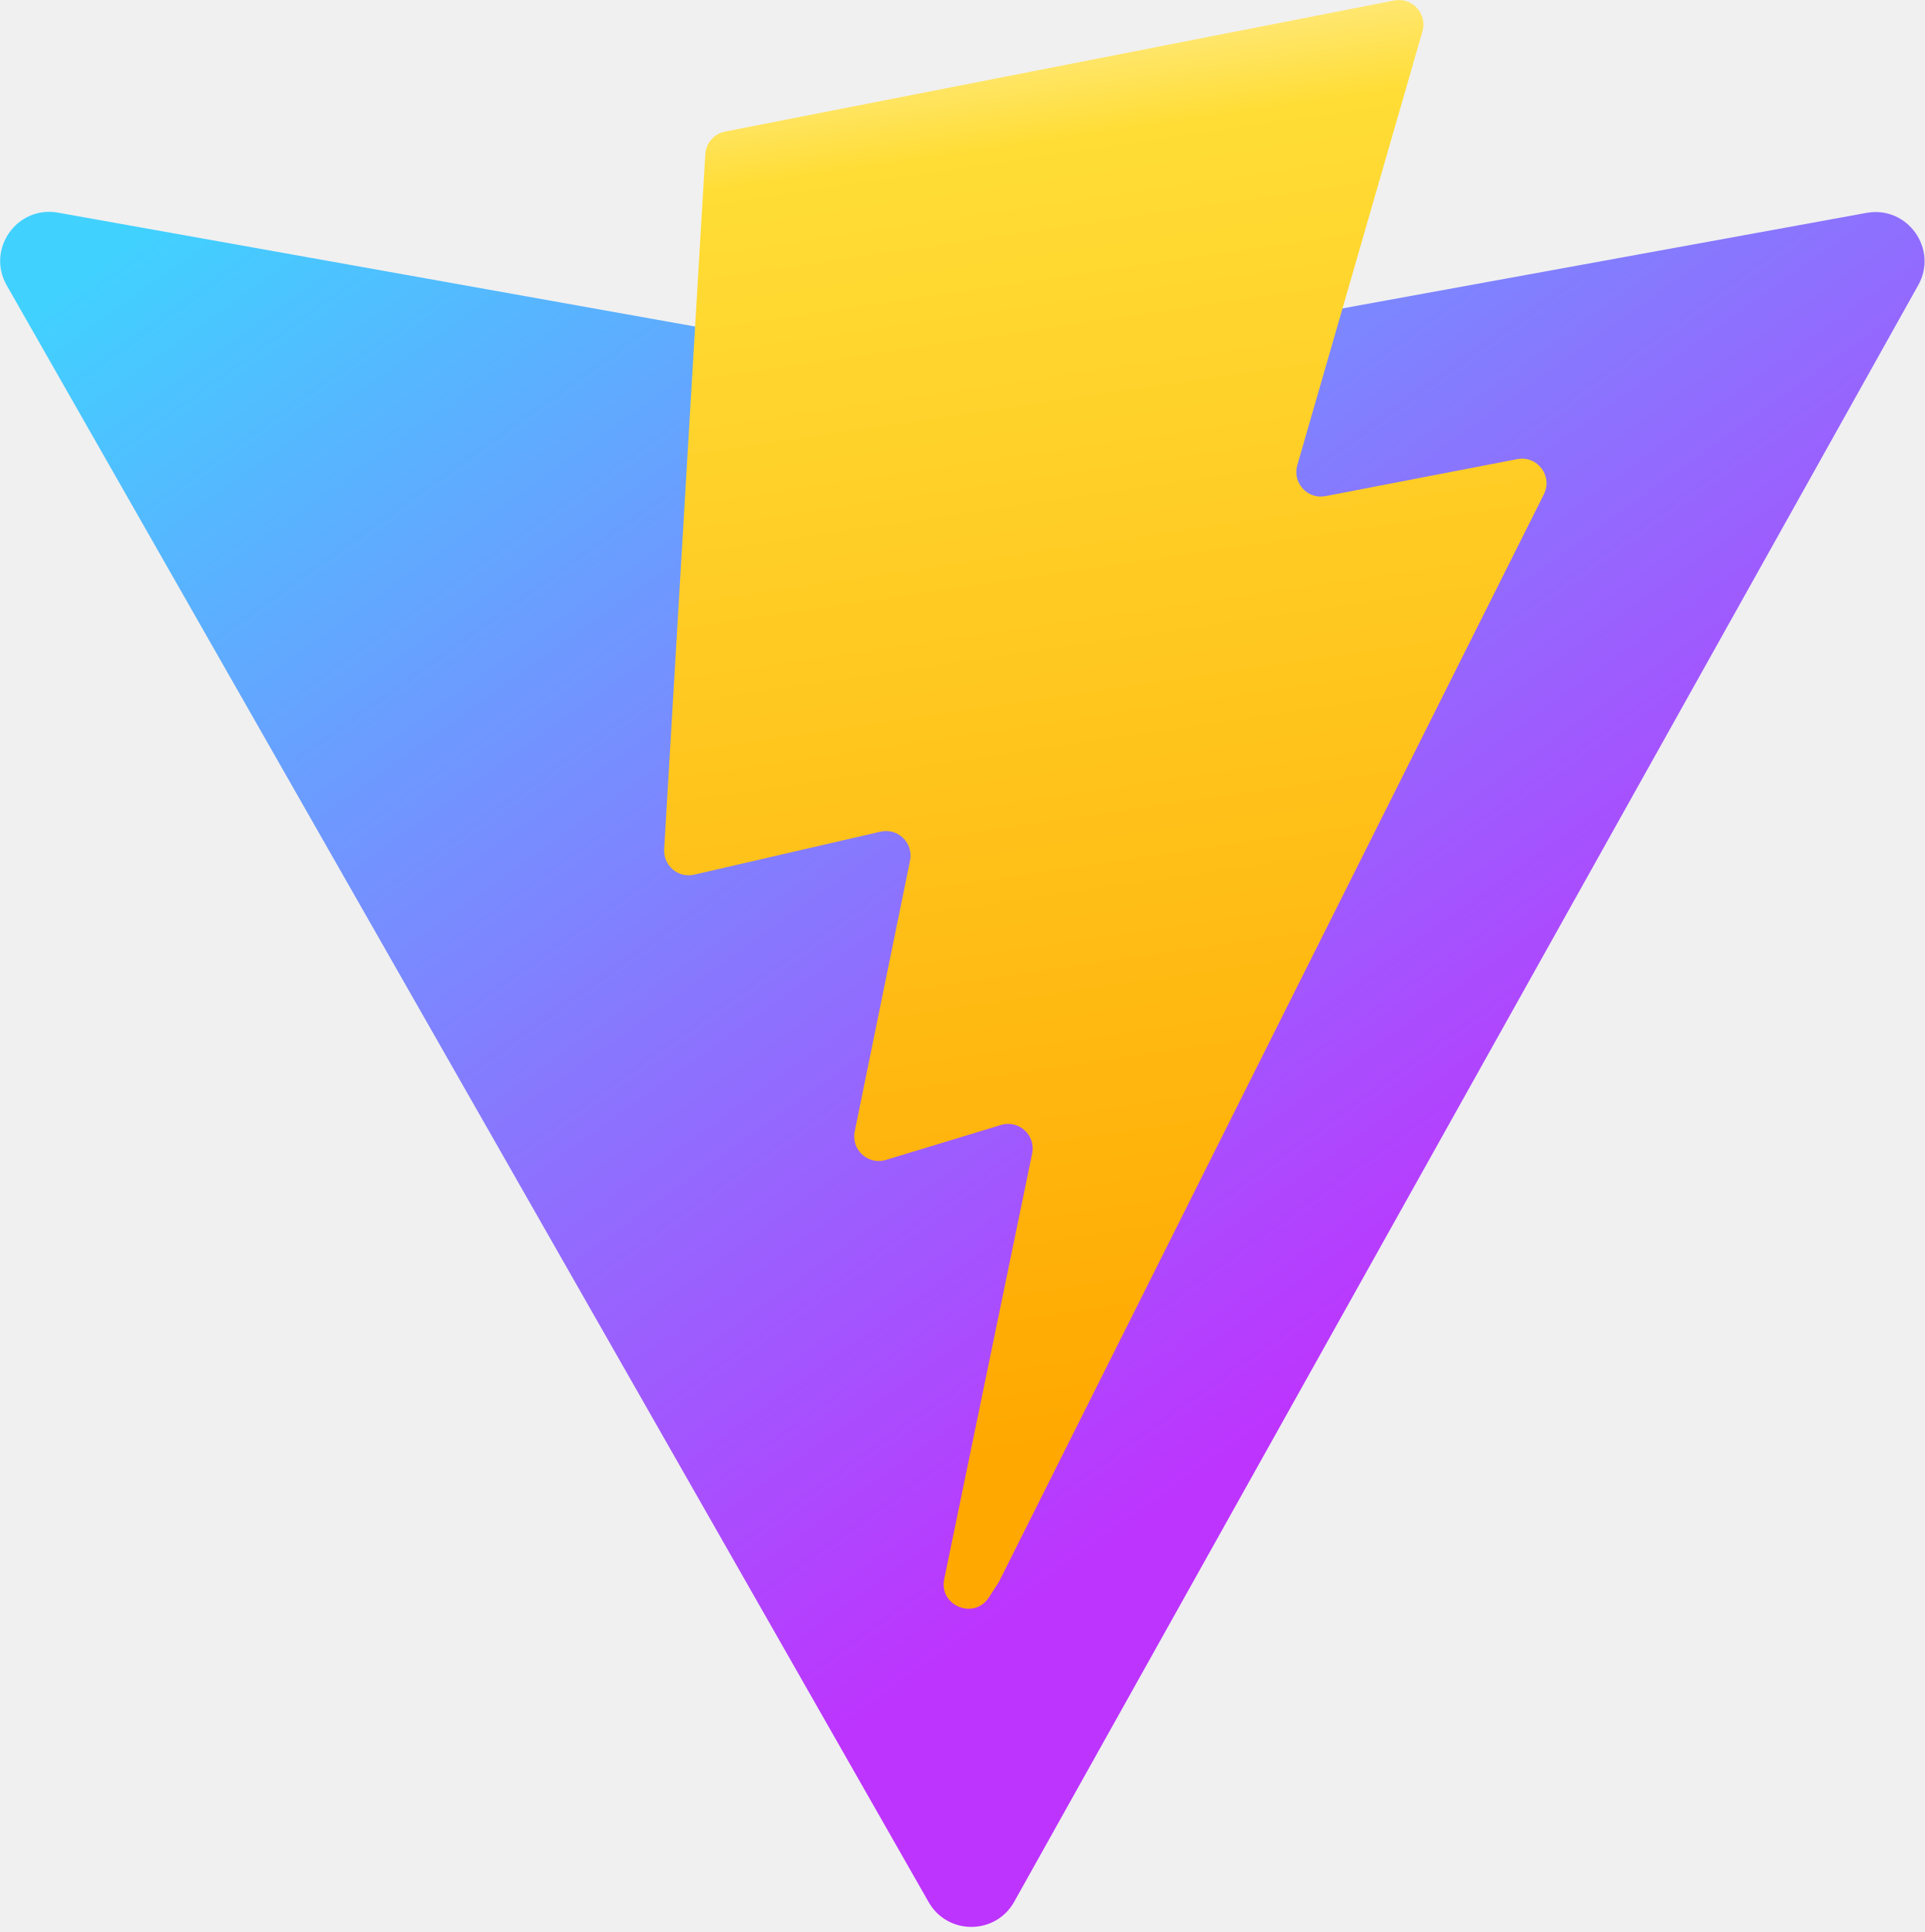
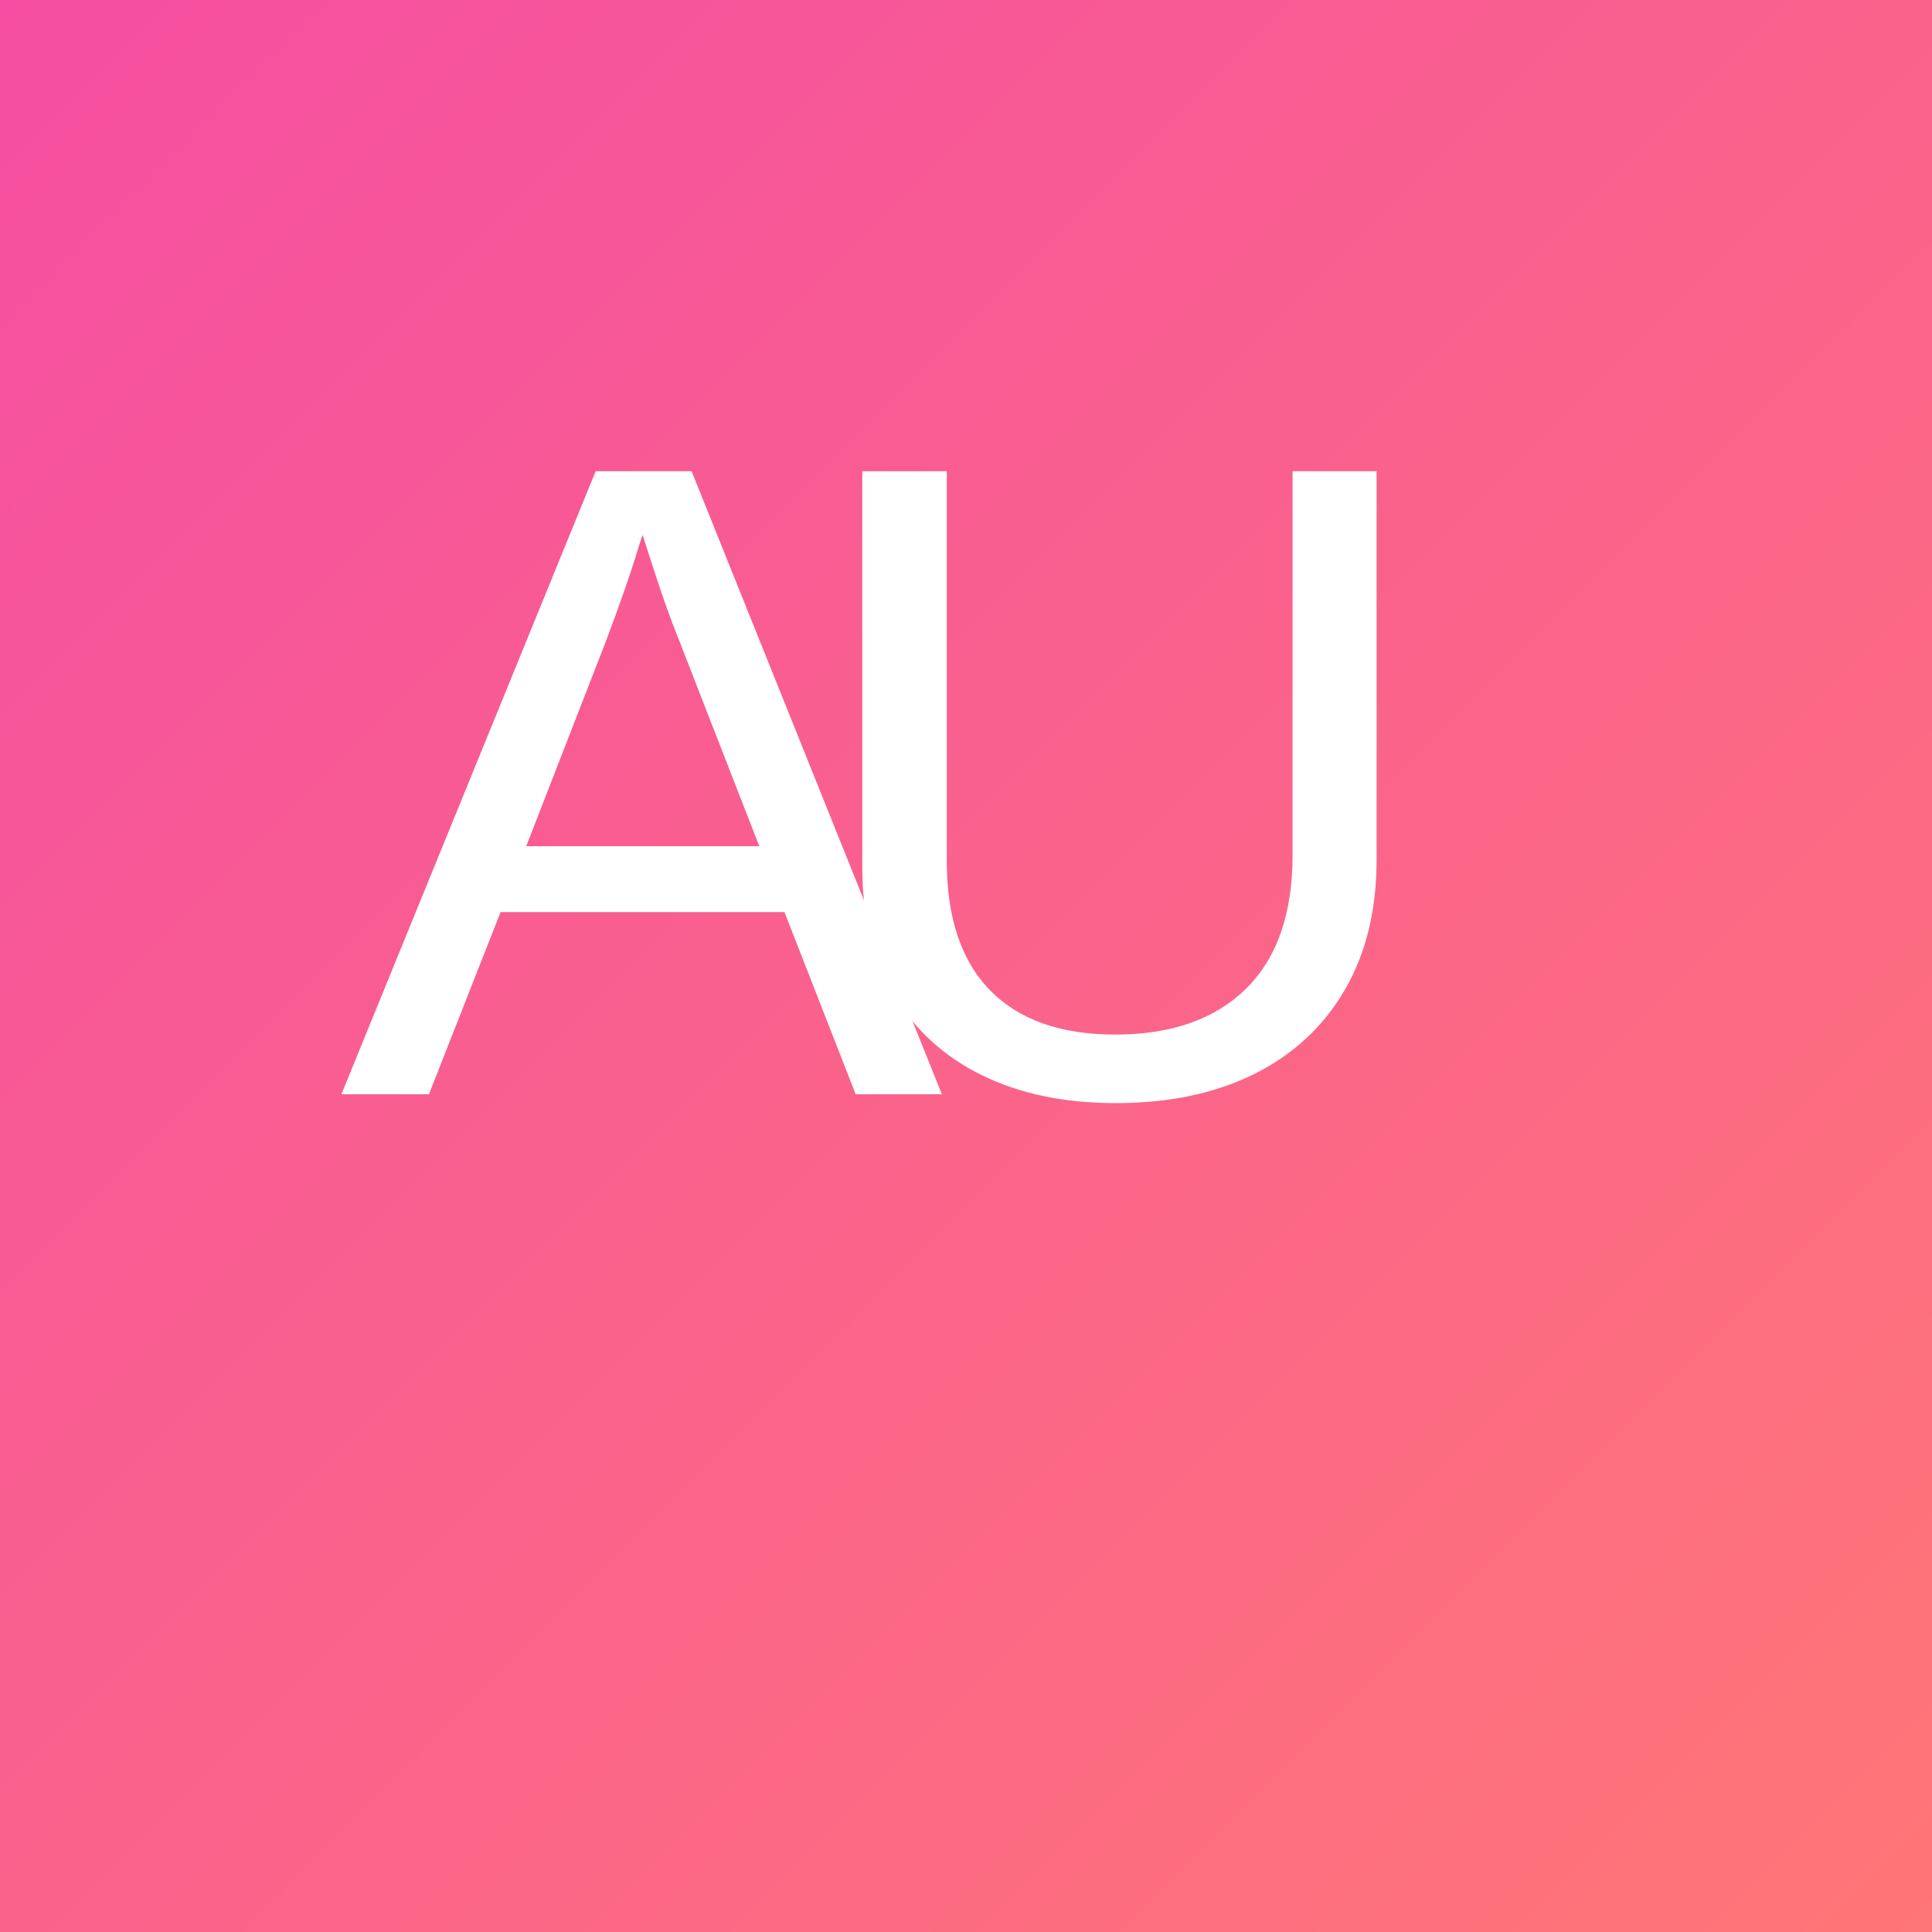
- <svg xmlns="http://www.w3.org/2000/svg" aria-hidden="true" role="img" class="iconify iconify--logos" width="31.88" height="32" preserveAspectRatio="xMidYMid meet" viewBox="0 0 256 257">
+ <svg xmlns="http://www.w3.org/2000/svg" width="512" height="512" viewBox="0 0 512 512" fill="none">
  <defs>
-     <linearGradient id="IconifyId1813088fe1fbc01fb466" x1="-.828%" x2="57.636%" y1="7.652%" y2="78.411%">
-       <stop offset="0%" stop-color="#41D1FF" />
-       <stop offset="100%" stop-color="#BD34FE" />
-     </linearGradient>
-     <linearGradient id="IconifyId1813088fe1fbc01fb467" x1="43.376%" x2="50.316%" y1="2.242%" y2="89.03%">
-       <stop offset="0%" stop-color="#FFEA83" />
-       <stop offset="8.333%" stop-color="#FFDD35" />
-       <stop offset="100%" stop-color="#FFA800" />
+     <linearGradient id="gradient" x1="0%" y1="0%" x2="100%" y2="100%">
+       <stop offset="0%" style="stop-color:#F54EA2;" />
+       <stop offset="100%" style="stop-color:#FF7676;" />
    </linearGradient>
  </defs>
-   <path fill="url(#IconifyId1813088fe1fbc01fb466)" d="M255.153 37.938L134.897 252.976c-2.483 4.44-8.862 4.466-11.382.048L.875 37.958c-2.746-4.814 1.371-10.646 6.827-9.67l120.385 21.517a6.537 6.537 0 0 0 2.322-.004l117.867-21.483c5.438-.991 9.574 4.796 6.877 9.62Z" />
-   <path fill="url(#IconifyId1813088fe1fbc01fb467)" d="M185.432.063L96.44 17.501a3.268 3.268 0 0 0-2.634 3.014l-5.474 92.456a3.268 3.268 0 0 0 3.997 3.378l24.777-5.718c2.318-.535 4.413 1.507 3.936 3.838l-7.361 36.047c-.495 2.426 1.782 4.5 4.151 3.78l15.304-4.649c2.372-.72 4.652 1.36 4.15 3.788l-11.698 56.621c-.732 3.542 3.979 5.473 5.943 2.437l1.313-2.028l72.516-144.72c1.215-2.423-.88-5.186-3.54-4.672l-25.505 4.922c-2.396.462-4.435-1.77-3.759-4.114l16.646-57.705c.677-2.35-1.37-4.583-3.769-4.113Z" />
+   <rect width="512" height="512" fill="url(#gradient)" />
+   <text x="90" y="290" fill="#FFF" font-family="Arial" font-size="240">A</text>
+   <text x="210" y="290" fill="#FFF" font-family="Arial" font-size="240">U</text>
</svg>
